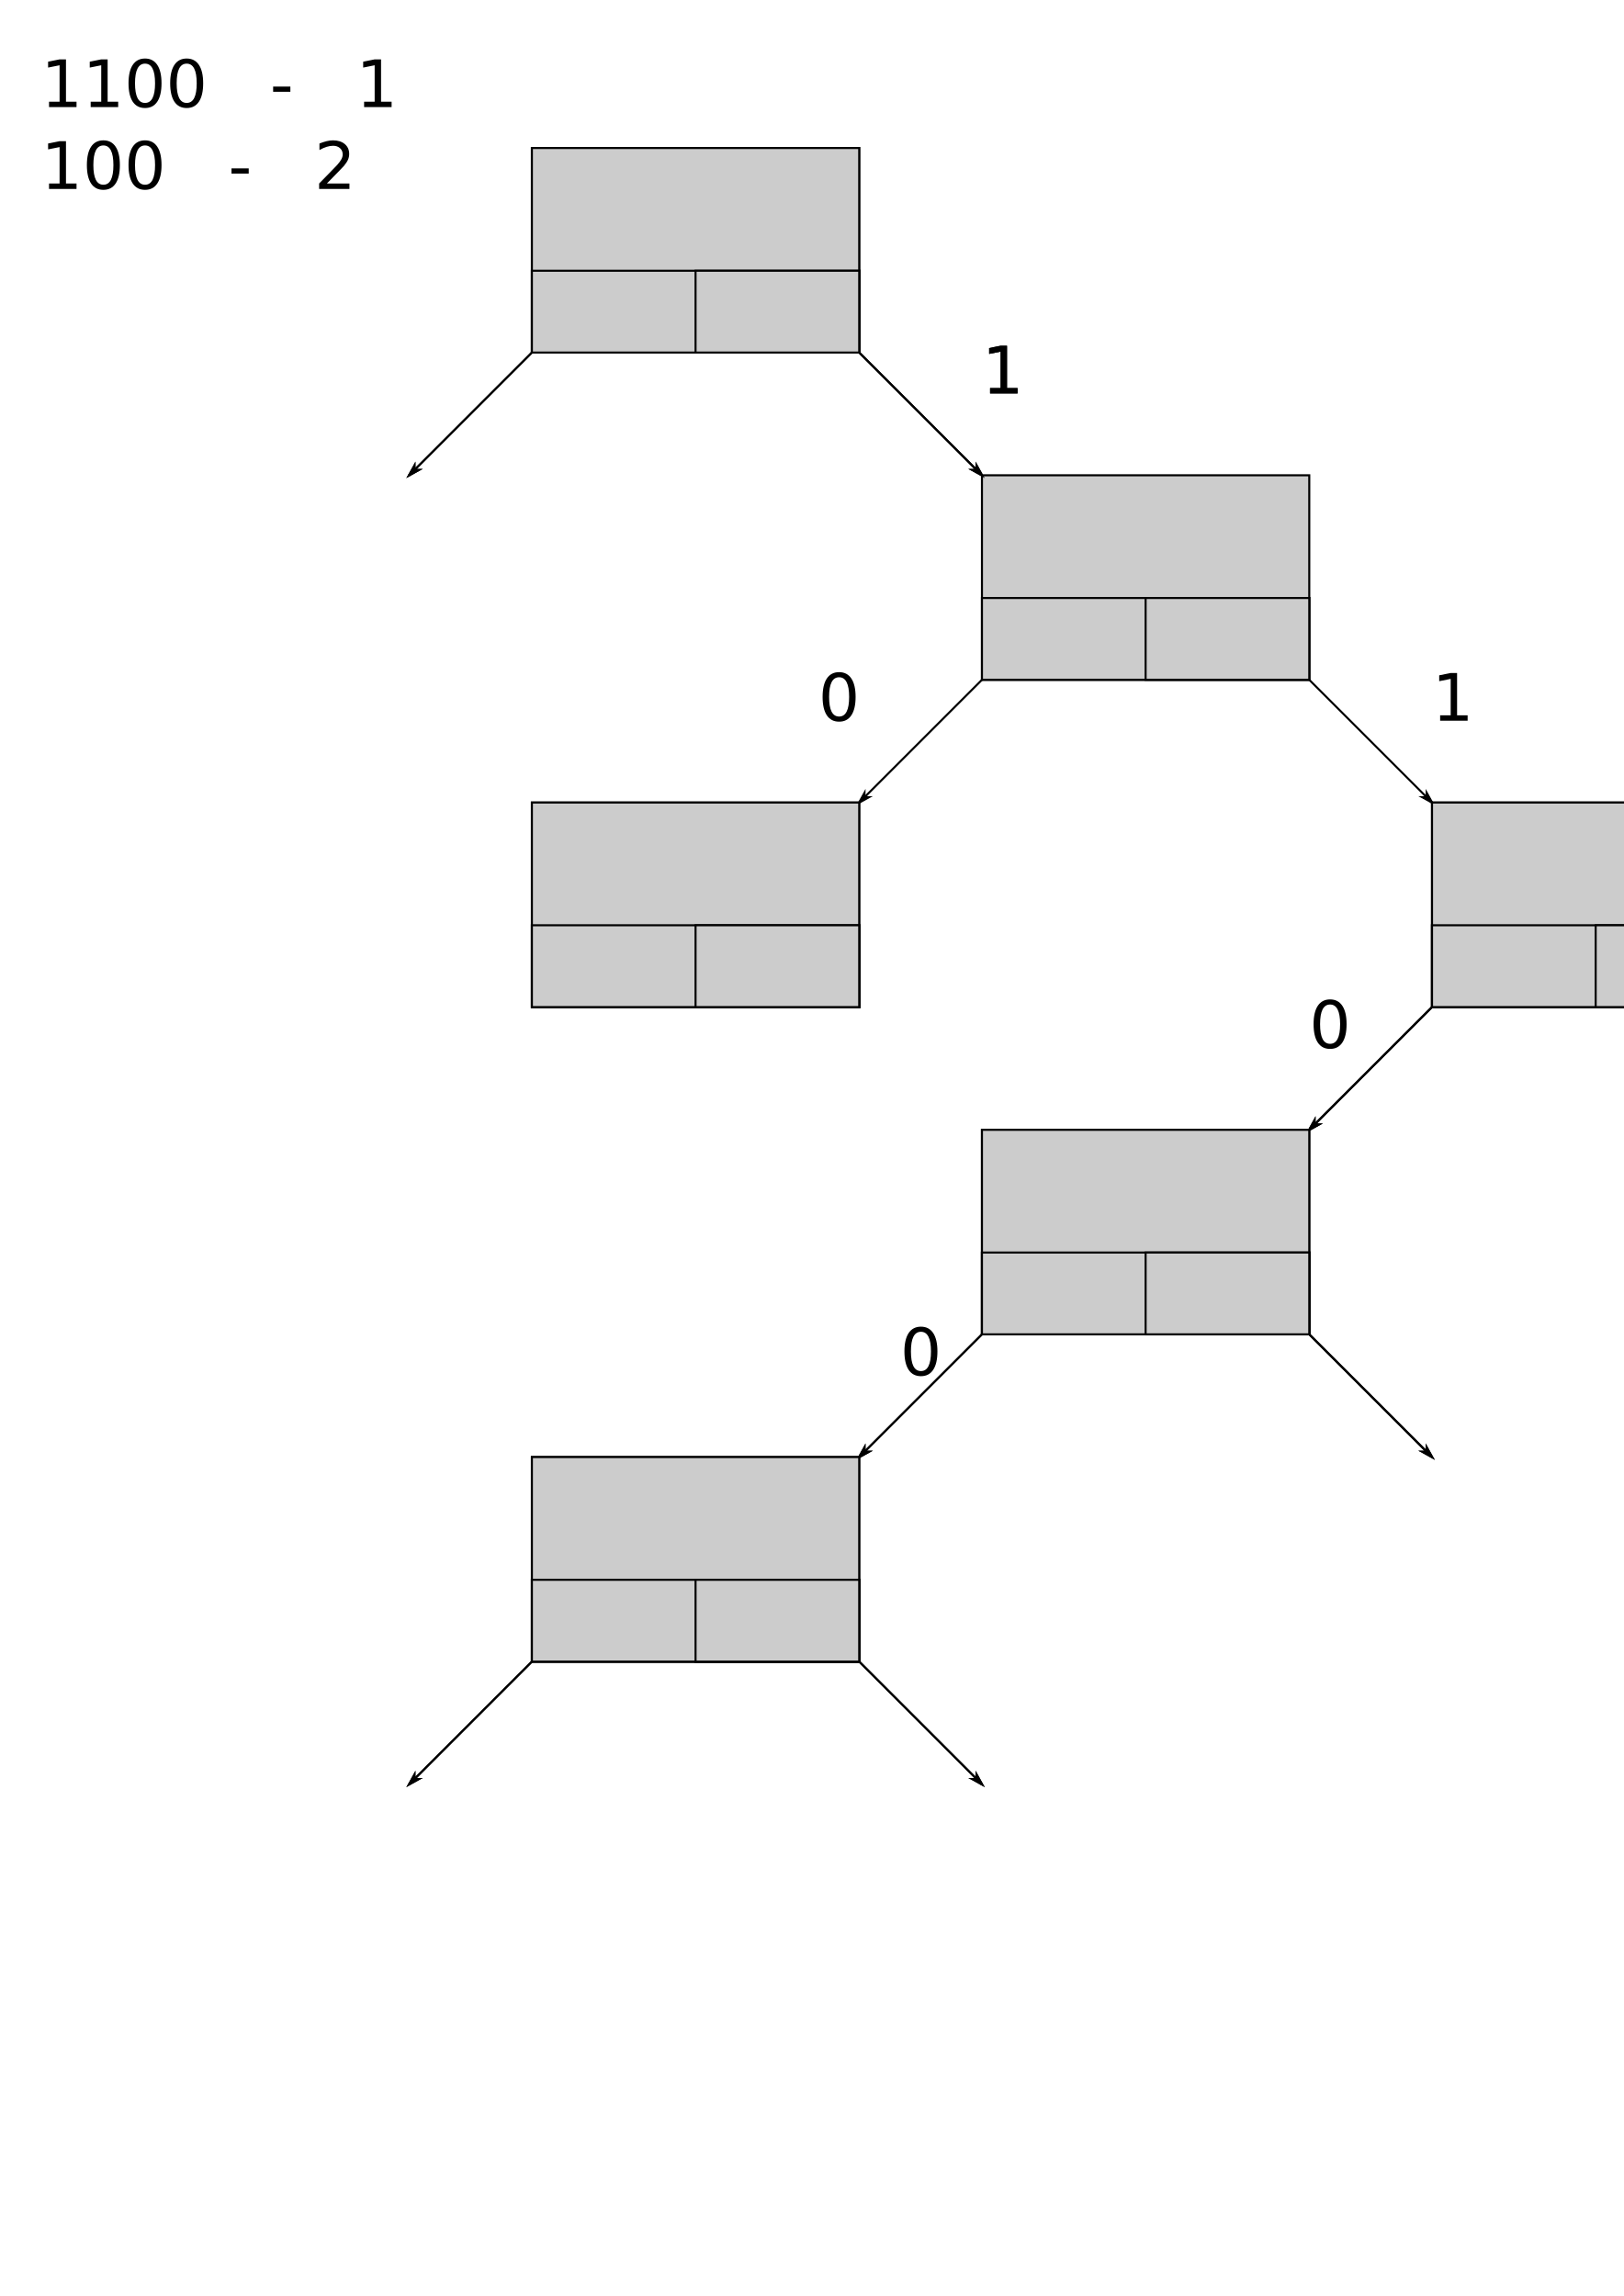
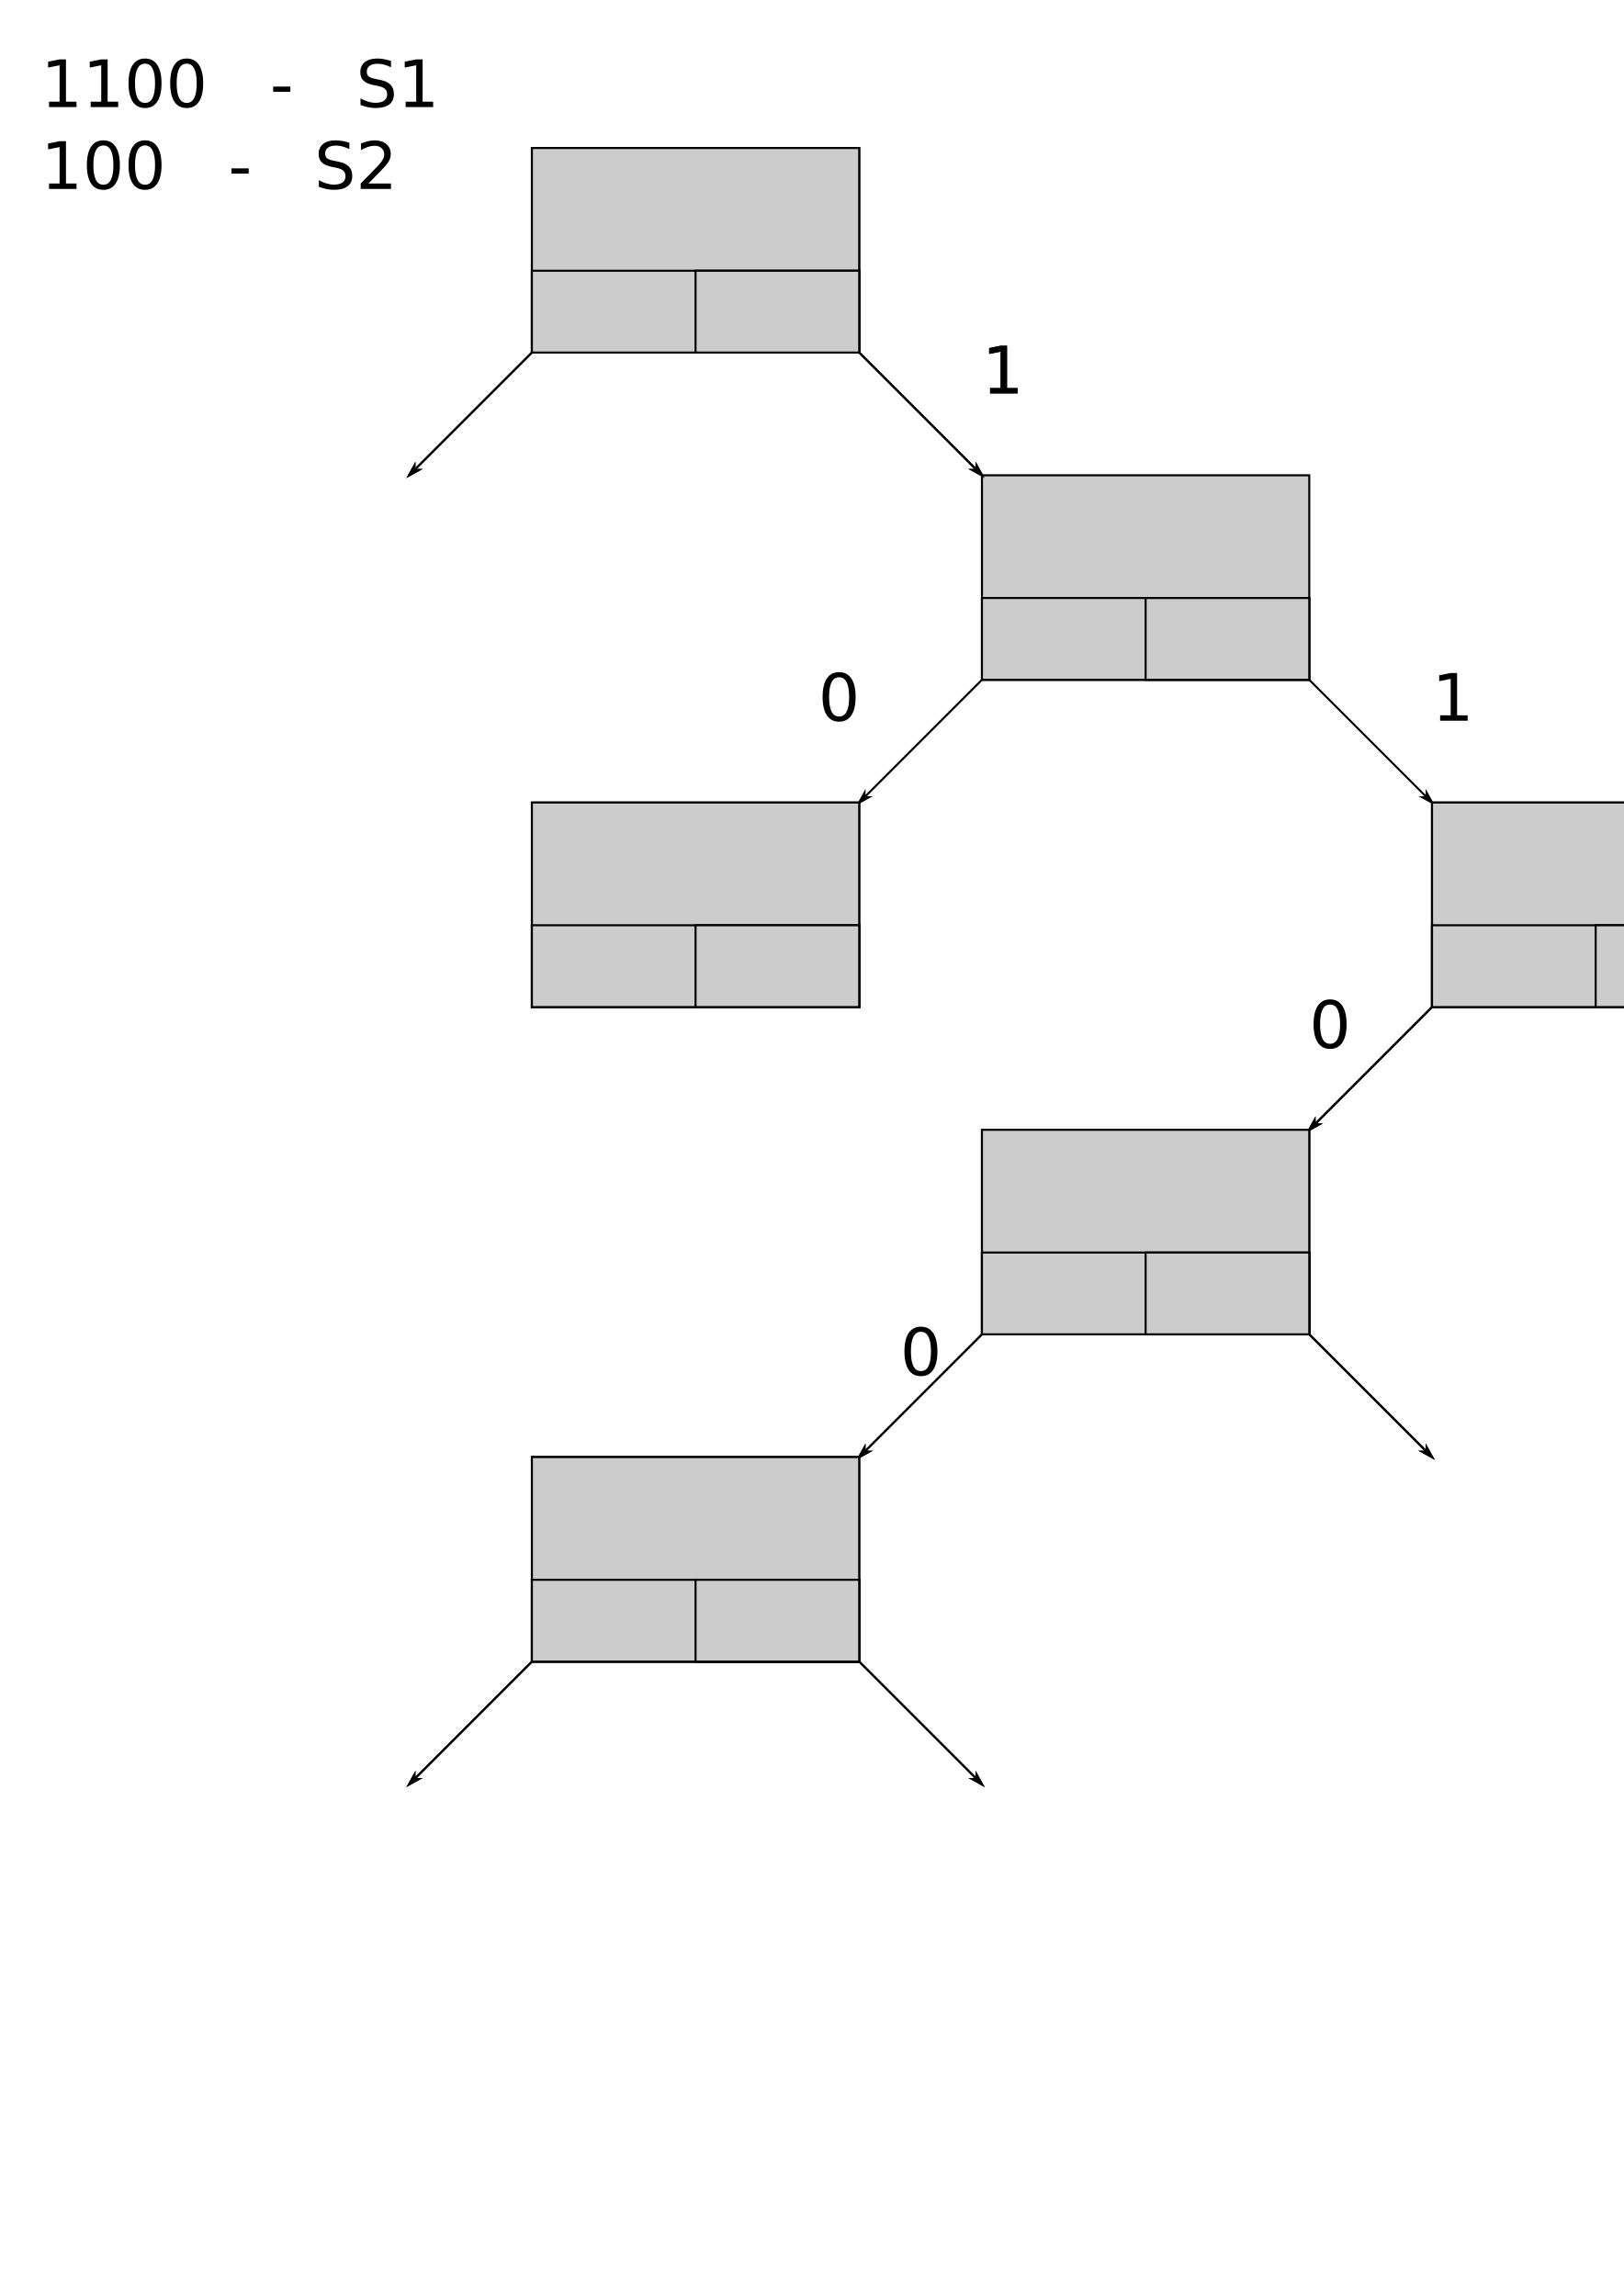
<svg xmlns="http://www.w3.org/2000/svg" width="210mm" height="297mm" id="svg2" version="1.1">
  <defs id="defs4">
    <marker orient="auto" refY="0.0" refX="0.0" id="Arrow1Mend" style="overflow:visible;">
      <path id="path3616" d="M 0.0,0.0 L 5.0,-5.0 L -12.5,0.0 L 5.0,5.0 L 0.0,0.0 z " style="fill-rule:evenodd;stroke:#000000;stroke-width:1.0pt;marker-start:none;" transform="scale(0.4) rotate(180) translate(10,0)" />
    </marker>
  </defs>
  <g id="layer1">
    <rect style="fill:#cccccc;fill-opacity:1;stroke:#000000;stroke-width:1;stroke-miterlimit:4;stroke-opacity:1;stroke-dasharray:none;stroke-dashoffset:0" id="rect2818" width="160" height="100" x="260" y="72.362" />
    <rect style="fill:#cccccc;fill-opacity:1;stroke:#000000;stroke-width:1;stroke-miterlimit:4;stroke-opacity:1;stroke-dasharray:none;stroke-dashoffset:0" id="rect2820" width="160" height="40" x="260" y="132.362" />
    <rect style="fill:#cccccc;fill-opacity:1;stroke:#000000;stroke-width:1;stroke-miterlimit:4;stroke-opacity:1;stroke-dasharray:none;stroke-dashoffset:0" id="rect2822" width="80" height="40" x="340" y="132.362" />
    <text xml:space="preserve" style="font-size:32px;font-style:normal;font-weight:normal;fill:#000000;fill-opacity:1;stroke:none;font-family:Bitstream Vera Sans" x="20" y="52.362" id="text2824">
-       <tspan id="tspan2826" x="20" y="52.362">1100   -   1</tspan>
+       <tspan id="tspan2826" x="20" y="52.362">1100   -   S1</tspan>
    </text>
    <path style="fill:none;stroke:#000000;stroke-width:1px;stroke-linecap:butt;stroke-linejoin:miter;stroke-opacity:1;marker-end:url(#Arrow1Mend)" d="m 260,172.362 -60,60" id="path2828" />
    <path style="fill:none;stroke:#000000;stroke-width:1px;stroke-linecap:butt;stroke-linejoin:miter;stroke-opacity:1;marker-end:url(#Arrow1Mend)" d="m 420,172.362 60,60" id="path2830" />
    <rect y="232.362" x="480" height="100" width="160" id="rect4115" style="fill:#cccccc;fill-opacity:1;stroke:#000000;stroke-width:1;stroke-miterlimit:4;stroke-opacity:1;stroke-dasharray:none;stroke-dashoffset:0" />
    <rect y="292.362" x="480" height="40" width="160" id="rect4117" style="fill:#cccccc;fill-opacity:1;stroke:#000000;stroke-width:1;stroke-miterlimit:4;stroke-opacity:1;stroke-dasharray:none;stroke-dashoffset:0" />
    <rect y="292.362" x="560" height="40" width="80" id="rect4119" style="fill:#cccccc;fill-opacity:1;stroke:#000000;stroke-width:1;stroke-miterlimit:4;stroke-opacity:1;stroke-dasharray:none;stroke-dashoffset:0" />
    <path id="path4121" d="m 480,332.362 -60,60" style="fill:none;stroke:#000000;stroke-width:1px;stroke-linecap:butt;stroke-linejoin:miter;stroke-opacity:1;marker-end:url(#Arrow1Mend)" />
    <path id="path4123" d="m 640,332.362 60,60" style="fill:none;stroke:#000000;stroke-width:1px;stroke-linecap:butt;stroke-linejoin:miter;stroke-opacity:1;marker-end:url(#Arrow1Mend)" />
    <text xml:space="preserve" style="font-size:32px;font-style:normal;font-weight:normal;fill:#000000;fill-opacity:1;stroke:none;font-family:Bitstream Vera Sans" x="480" y="192.362" id="text2824-7">
      <tspan id="tspan2826-3" x="480" y="192.362">1</tspan>
    </text>
    <rect y="72.362" x="260" height="100" width="160" id="rect4150" style="fill:#cccccc;fill-opacity:1;stroke:#000000;stroke-width:1;stroke-miterlimit:4;stroke-opacity:1;stroke-dasharray:none;stroke-dashoffset:0" />
    <rect y="132.362" x="260" height="40" width="160" id="rect4152" style="fill:#cccccc;fill-opacity:1;stroke:#000000;stroke-width:1;stroke-miterlimit:4;stroke-opacity:1;stroke-dasharray:none;stroke-dashoffset:0" />
    <rect y="132.362" x="340" height="40" width="80" id="rect4154" style="fill:#cccccc;fill-opacity:1;stroke:#000000;stroke-width:1;stroke-miterlimit:4;stroke-opacity:1;stroke-dasharray:none;stroke-dashoffset:0" />
    <path id="path4156" d="m 260,172.362 -60,60" style="fill:none;stroke:#000000;stroke-width:1px;stroke-linecap:butt;stroke-linejoin:miter;stroke-opacity:1;marker-end:url(#Arrow1Mend)" />
    <path id="path4158" d="m 420,172.362 60,60" style="fill:none;stroke:#000000;stroke-width:1px;stroke-linecap:butt;stroke-linejoin:miter;stroke-opacity:1;marker-end:url(#Arrow1Mend)" />
    <text id="text4160" y="192.362" x="480" style="font-size:32px;font-style:normal;font-weight:normal;fill:#000000;fill-opacity:1;stroke:none;font-family:Bitstream Vera Sans" xml:space="preserve">
      <tspan y="192.362" x="480" id="tspan4162">1</tspan>
    </text>
    <rect y="392.362" x="700" height="100" width="160" id="rect4326" style="fill:#cccccc;fill-opacity:1;stroke:#000000;stroke-width:1;stroke-miterlimit:4;stroke-opacity:1;stroke-dasharray:none;stroke-dashoffset:0" />
    <rect y="452.362" x="700" height="40" width="160" id="rect4328" style="fill:#cccccc;fill-opacity:1;stroke:#000000;stroke-width:1;stroke-miterlimit:4;stroke-opacity:1;stroke-dasharray:none;stroke-dashoffset:0" />
    <rect y="452.362" x="780" height="40" width="80" id="rect4330" style="fill:#cccccc;fill-opacity:1;stroke:#000000;stroke-width:1;stroke-miterlimit:4;stroke-opacity:1;stroke-dasharray:none;stroke-dashoffset:0" />
    <path id="path4332" d="m 700,492.362 -60,60" style="fill:none;stroke:#000000;stroke-width:1px;stroke-linecap:butt;stroke-linejoin:miter;stroke-opacity:1;marker-end:url(#Arrow1Mend)" />
    <path id="path4334" d="m 860,492.362 60,60" style="fill:none;stroke:#000000;stroke-width:1px;stroke-linecap:butt;stroke-linejoin:miter;stroke-opacity:1;marker-end:url(#Arrow1Mend)" />
    <rect style="fill:#cccccc;fill-opacity:1;stroke:#000000;stroke-width:1;stroke-miterlimit:4;stroke-opacity:1;stroke-dasharray:none;stroke-dashoffset:0" id="rect4340" width="160" height="100" x="700" y="392.362" />
    <rect style="fill:#cccccc;fill-opacity:1;stroke:#000000;stroke-width:1;stroke-miterlimit:4;stroke-opacity:1;stroke-dasharray:none;stroke-dashoffset:0" id="rect4342" width="160" height="40" x="700" y="452.362" />
    <rect style="fill:#cccccc;fill-opacity:1;stroke:#000000;stroke-width:1;stroke-miterlimit:4;stroke-opacity:1;stroke-dasharray:none;stroke-dashoffset:0" id="rect4344" width="80" height="40" x="780" y="452.362" />
    <path style="fill:none;stroke:#000000;stroke-width:1px;stroke-linecap:butt;stroke-linejoin:miter;stroke-opacity:1;marker-end:url(#Arrow1Mend)" d="m 700,492.362 -60,60" id="path4346" />
    <path style="fill:none;stroke:#000000;stroke-width:1px;stroke-linecap:butt;stroke-linejoin:miter;stroke-opacity:1;marker-end:url(#Arrow1Mend)" d="m 860,492.362 60,60" id="path4348" />
    <text xml:space="preserve" style="font-size:32px;font-style:normal;font-weight:normal;fill:#000000;fill-opacity:1;stroke:none;font-family:Bitstream Vera Sans" x="700" y="352.362" id="text4350">
      <tspan id="tspan4352" x="700" y="352.362">1</tspan>
    </text>
    <rect style="fill:#cccccc;fill-opacity:1;stroke:#000000;stroke-width:1;stroke-miterlimit:4;stroke-opacity:1;stroke-dasharray:none;stroke-dashoffset:0" id="rect4396" width="160" height="100" x="480" y="552.362" />
    <rect style="fill:#cccccc;fill-opacity:1;stroke:#000000;stroke-width:1;stroke-miterlimit:4;stroke-opacity:1;stroke-dasharray:none;stroke-dashoffset:0" id="rect4398" width="160" height="40" x="480" y="612.362" />
    <rect style="fill:#cccccc;fill-opacity:1;stroke:#000000;stroke-width:1;stroke-miterlimit:4;stroke-opacity:1;stroke-dasharray:none;stroke-dashoffset:0" id="rect4400" width="80" height="40" x="560" y="612.362" />
    <path style="fill:none;stroke:#000000;stroke-width:1px;stroke-linecap:butt;stroke-linejoin:miter;stroke-opacity:1;marker-end:url(#Arrow1Mend)" d="m 480,652.362 -60,60" id="path4402" />
    <path style="fill:none;stroke:#000000;stroke-width:1px;stroke-linecap:butt;stroke-linejoin:miter;stroke-opacity:1;marker-end:url(#Arrow1Mend)" d="m 640,652.362 60,60" id="path4404" />
    <rect y="552.362" x="480" height="100" width="160" id="rect4410" style="fill:#cccccc;fill-opacity:1;stroke:#000000;stroke-width:1;stroke-miterlimit:4;stroke-opacity:1;stroke-dasharray:none;stroke-dashoffset:0" />
    <rect y="612.362" x="480" height="40" width="160" id="rect4412" style="fill:#cccccc;fill-opacity:1;stroke:#000000;stroke-width:1;stroke-miterlimit:4;stroke-opacity:1;stroke-dasharray:none;stroke-dashoffset:0" />
    <rect y="612.362" x="560" height="40" width="80" id="rect4414" style="fill:#cccccc;fill-opacity:1;stroke:#000000;stroke-width:1;stroke-miterlimit:4;stroke-opacity:1;stroke-dasharray:none;stroke-dashoffset:0" />
    <path id="path4416" d="m 480,652.362 -60,60" style="fill:none;stroke:#000000;stroke-width:1px;stroke-linecap:butt;stroke-linejoin:miter;stroke-opacity:1;marker-end:url(#Arrow1Mend)" />
    <path id="path4418" d="m 640,652.362 60,60" style="fill:none;stroke:#000000;stroke-width:1px;stroke-linecap:butt;stroke-linejoin:miter;stroke-opacity:1;marker-end:url(#Arrow1Mend)" />
    <text xml:space="preserve" style="font-size:32px;font-style:normal;font-weight:normal;fill:#000000;fill-opacity:1;stroke:none;font-family:Bitstream Vera Sans" x="640" y="512.362" id="text4350-8">
      <tspan id="tspan4352-1" x="640" y="512.362">0</tspan>
    </text>
    <rect style="fill:#cccccc;fill-opacity:1;stroke:#000000;stroke-width:1;stroke-miterlimit:4;stroke-opacity:1;stroke-dasharray:none;stroke-dashoffset:0" id="rect4548" width="160" height="100" x="260" y="712.362" />
    <rect style="fill:#cccccc;fill-opacity:1;stroke:#000000;stroke-width:1;stroke-miterlimit:4;stroke-opacity:1;stroke-dasharray:none;stroke-dashoffset:0" id="rect4550" width="160" height="40" x="260" y="772.362" />
    <rect style="fill:#cccccc;fill-opacity:1;stroke:#000000;stroke-width:1;stroke-miterlimit:4;stroke-opacity:1;stroke-dasharray:none;stroke-dashoffset:0" id="rect4552" width="80" height="40" x="340" y="772.362" />
    <path style="fill:none;stroke:#000000;stroke-width:1px;stroke-linecap:butt;stroke-linejoin:miter;stroke-opacity:1;marker-end:url(#Arrow1Mend)" d="m 260,812.362 -60,60" id="path4554" />
    <path style="fill:none;stroke:#000000;stroke-width:1px;stroke-linecap:butt;stroke-linejoin:miter;stroke-opacity:1;marker-end:url(#Arrow1Mend)" d="m 420,812.362 60,60" id="path4556" />
    <rect y="712.362" x="260" height="100" width="160" id="rect4562" style="fill:#cccccc;fill-opacity:1;stroke:#000000;stroke-width:1;stroke-miterlimit:4;stroke-opacity:1;stroke-dasharray:none;stroke-dashoffset:0" />
    <rect y="772.362" x="260" height="40" width="160" id="rect4564" style="fill:#cccccc;fill-opacity:1;stroke:#000000;stroke-width:1;stroke-miterlimit:4;stroke-opacity:1;stroke-dasharray:none;stroke-dashoffset:0" />
    <rect y="772.362" x="340" height="40" width="80" id="rect4566" style="fill:#cccccc;fill-opacity:1;stroke:#000000;stroke-width:1;stroke-miterlimit:4;stroke-opacity:1;stroke-dasharray:none;stroke-dashoffset:0" />
    <path id="path4568" d="m 260,812.362 -60,60" style="fill:none;stroke:#000000;stroke-width:1px;stroke-linecap:butt;stroke-linejoin:miter;stroke-opacity:1;marker-end:url(#Arrow1Mend)" />
    <path id="path4570" d="m 420,812.362 60,60" style="fill:none;stroke:#000000;stroke-width:1px;stroke-linecap:butt;stroke-linejoin:miter;stroke-opacity:1;marker-end:url(#Arrow1Mend)" />
    <text id="text4572" y="672.362" x="440" style="font-size:32px;font-style:normal;font-weight:normal;fill:#000000;fill-opacity:1;stroke:none;font-family:Bitstream Vera Sans" xml:space="preserve">
      <tspan y="672.362" x="440" id="tspan4574">0</tspan>
    </text>
    <text xml:space="preserve" style="font-size:32px;font-style:normal;font-weight:normal;fill:#000000;fill-opacity:1;stroke:none;font-family:Bitstream Vera Sans" x="20" y="92.362" id="text2824-8">
-       <tspan id="tspan2826-0" x="20" y="92.362">100   -   2</tspan>
+       <tspan id="tspan2826-0" x="20" y="92.362">100   -   S2</tspan>
    </text>
    <rect y="392.362" x="260" height="100" width="160" id="rect4647" style="fill:#cccccc;fill-opacity:1;stroke:#000000;stroke-width:1;stroke-miterlimit:4;stroke-opacity:1;stroke-dasharray:none;stroke-dashoffset:0" />
    <rect y="452.362" x="260" height="40" width="160" id="rect4649" style="fill:#cccccc;fill-opacity:1;stroke:#000000;stroke-width:1;stroke-miterlimit:4;stroke-opacity:1;stroke-dasharray:none;stroke-dashoffset:0" />
    <rect y="452.362" x="340" height="40" width="80" id="rect4651" style="fill:#cccccc;fill-opacity:1;stroke:#000000;stroke-width:1;stroke-miterlimit:4;stroke-opacity:1;stroke-dasharray:none;stroke-dashoffset:0" />
    <rect style="fill:#cccccc;fill-opacity:1;stroke:#000000;stroke-width:1;stroke-miterlimit:4;stroke-opacity:1;stroke-dasharray:none;stroke-dashoffset:0" id="rect4653" width="160" height="100" x="260" y="392.362" />
    <rect style="fill:#cccccc;fill-opacity:1;stroke:#000000;stroke-width:1;stroke-miterlimit:4;stroke-opacity:1;stroke-dasharray:none;stroke-dashoffset:0" id="rect4655" width="160" height="40" x="260" y="452.362" />
    <rect style="fill:#cccccc;fill-opacity:1;stroke:#000000;stroke-width:1;stroke-miterlimit:4;stroke-opacity:1;stroke-dasharray:none;stroke-dashoffset:0" id="rect4657" width="80" height="40" x="340" y="452.362" />
    <text id="text4659" y="352.362" x="400" style="font-size:32px;font-style:normal;font-weight:normal;fill:#000000;fill-opacity:1;stroke:none;font-family:Bitstream Vera Sans" xml:space="preserve">
      <tspan y="352.362" x="400" id="tspan4661">0</tspan>
    </text>
  </g>
</svg>
